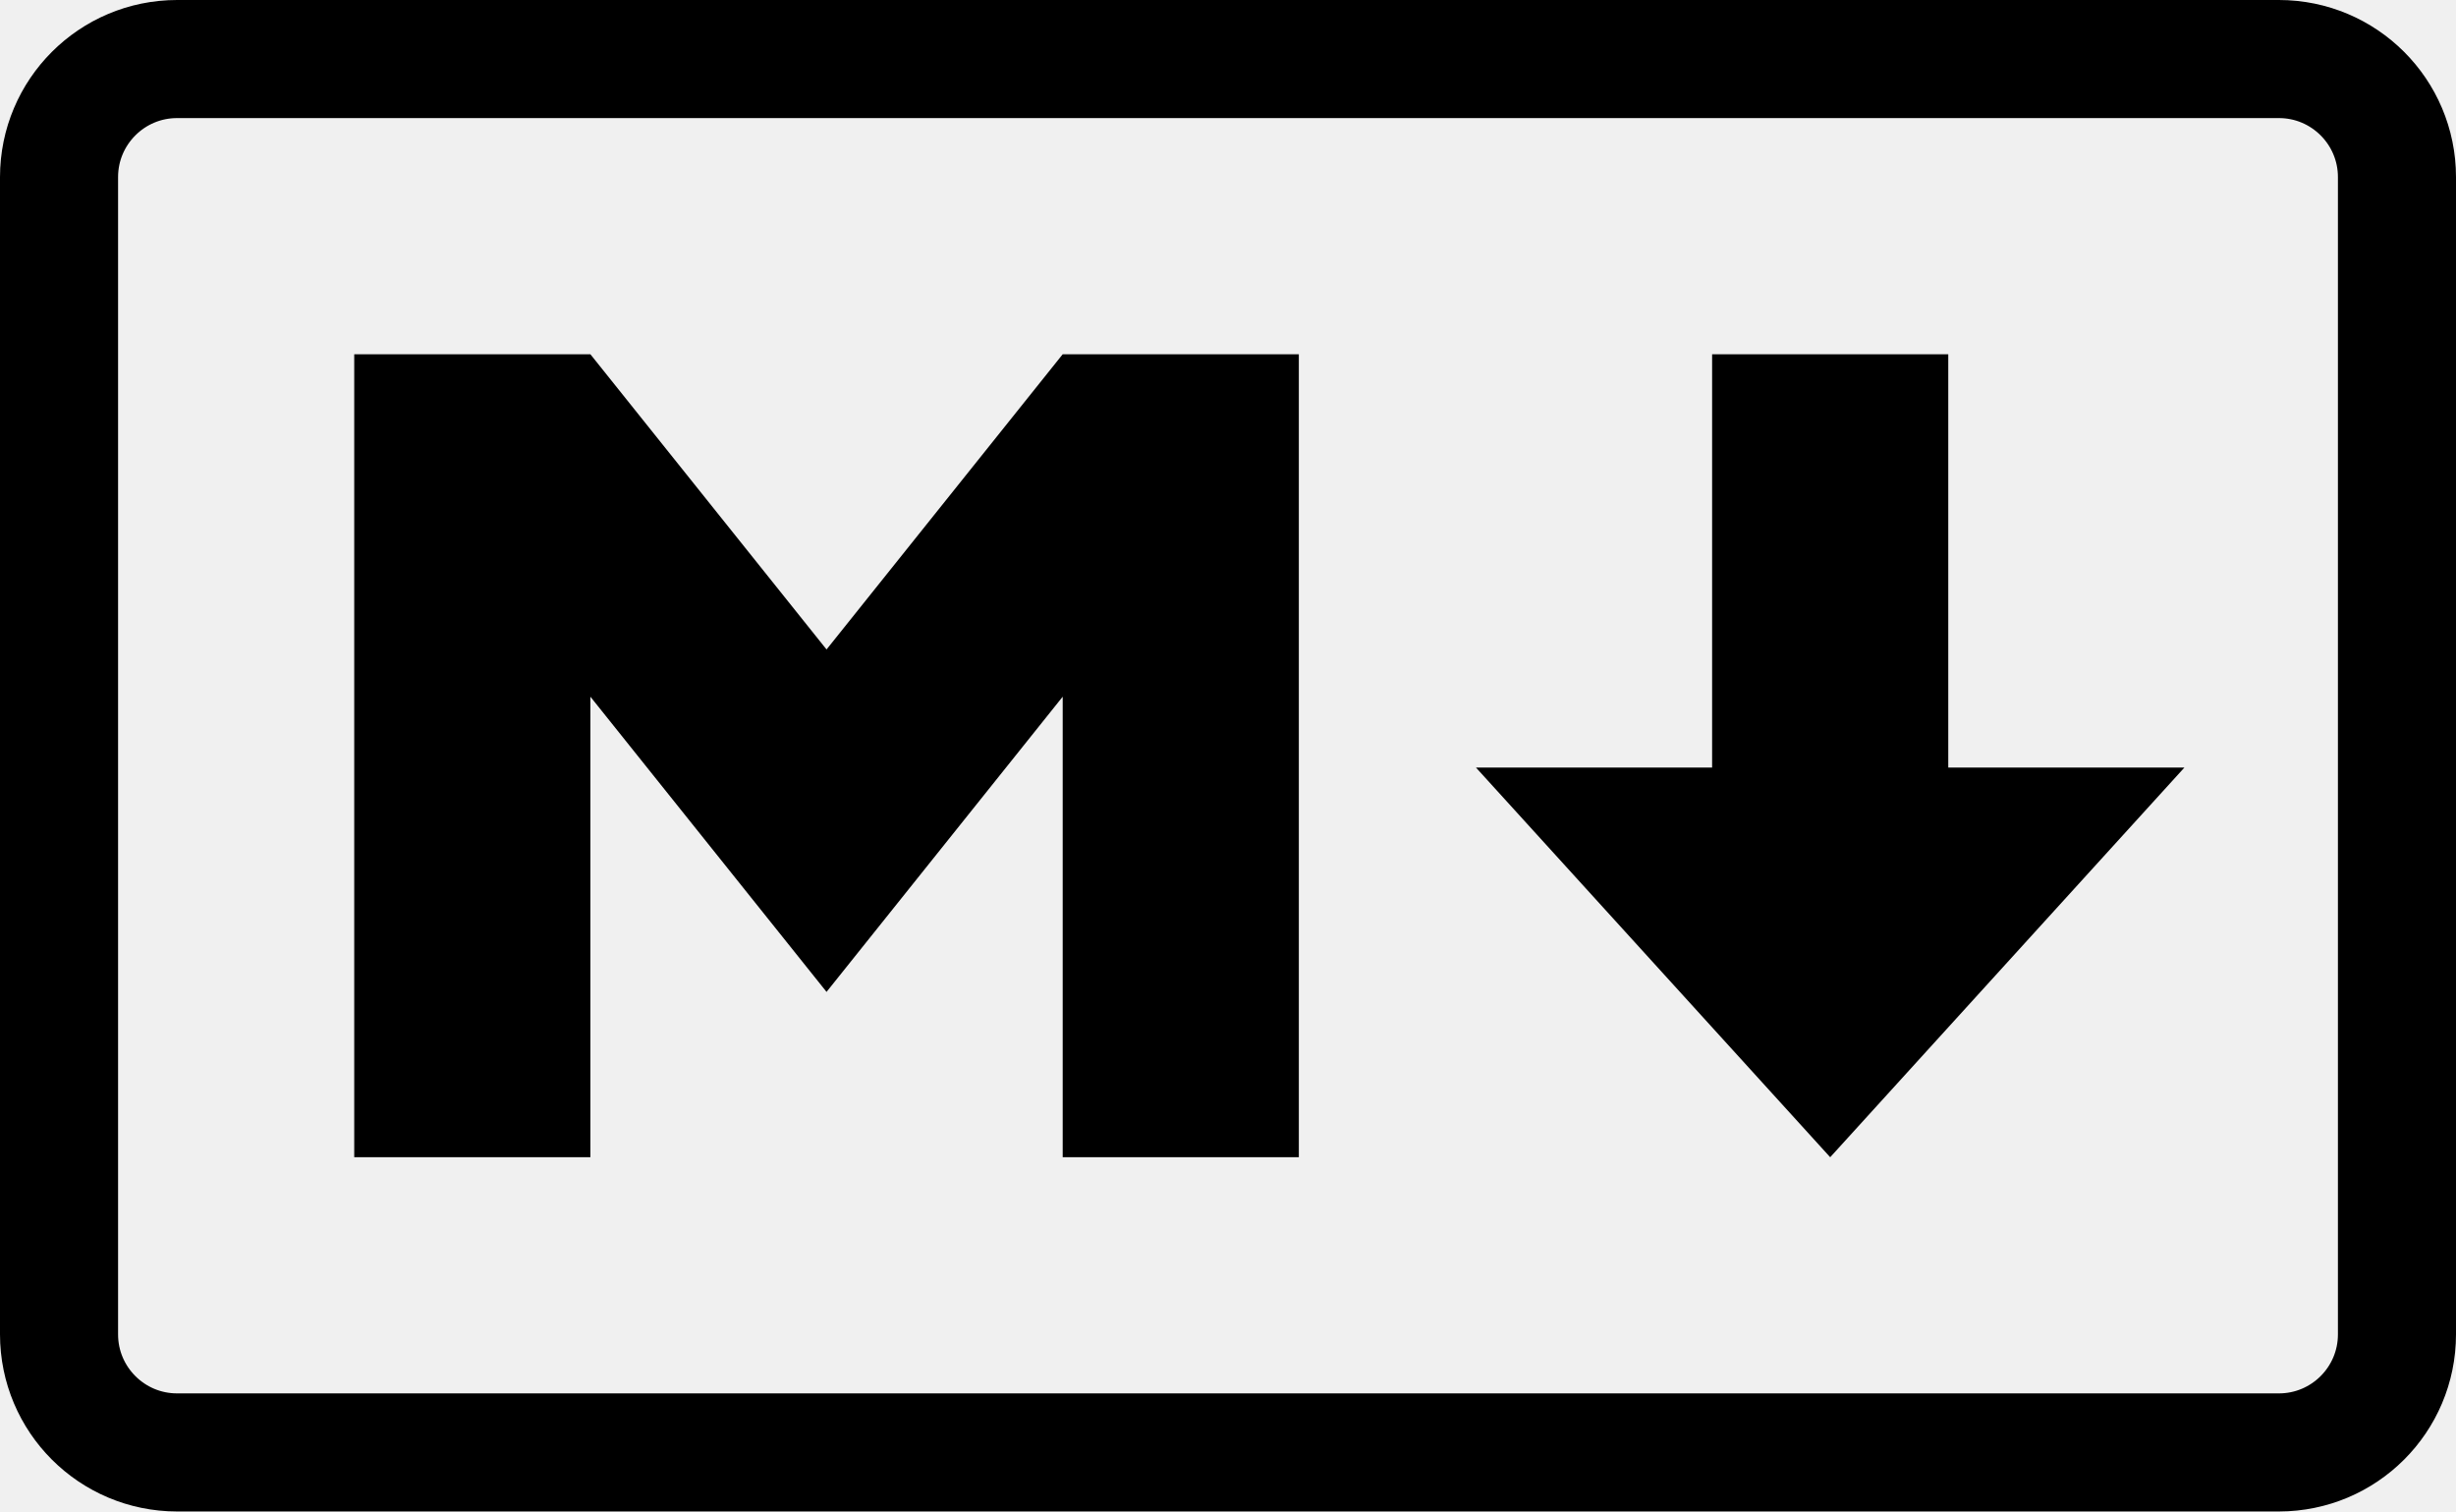
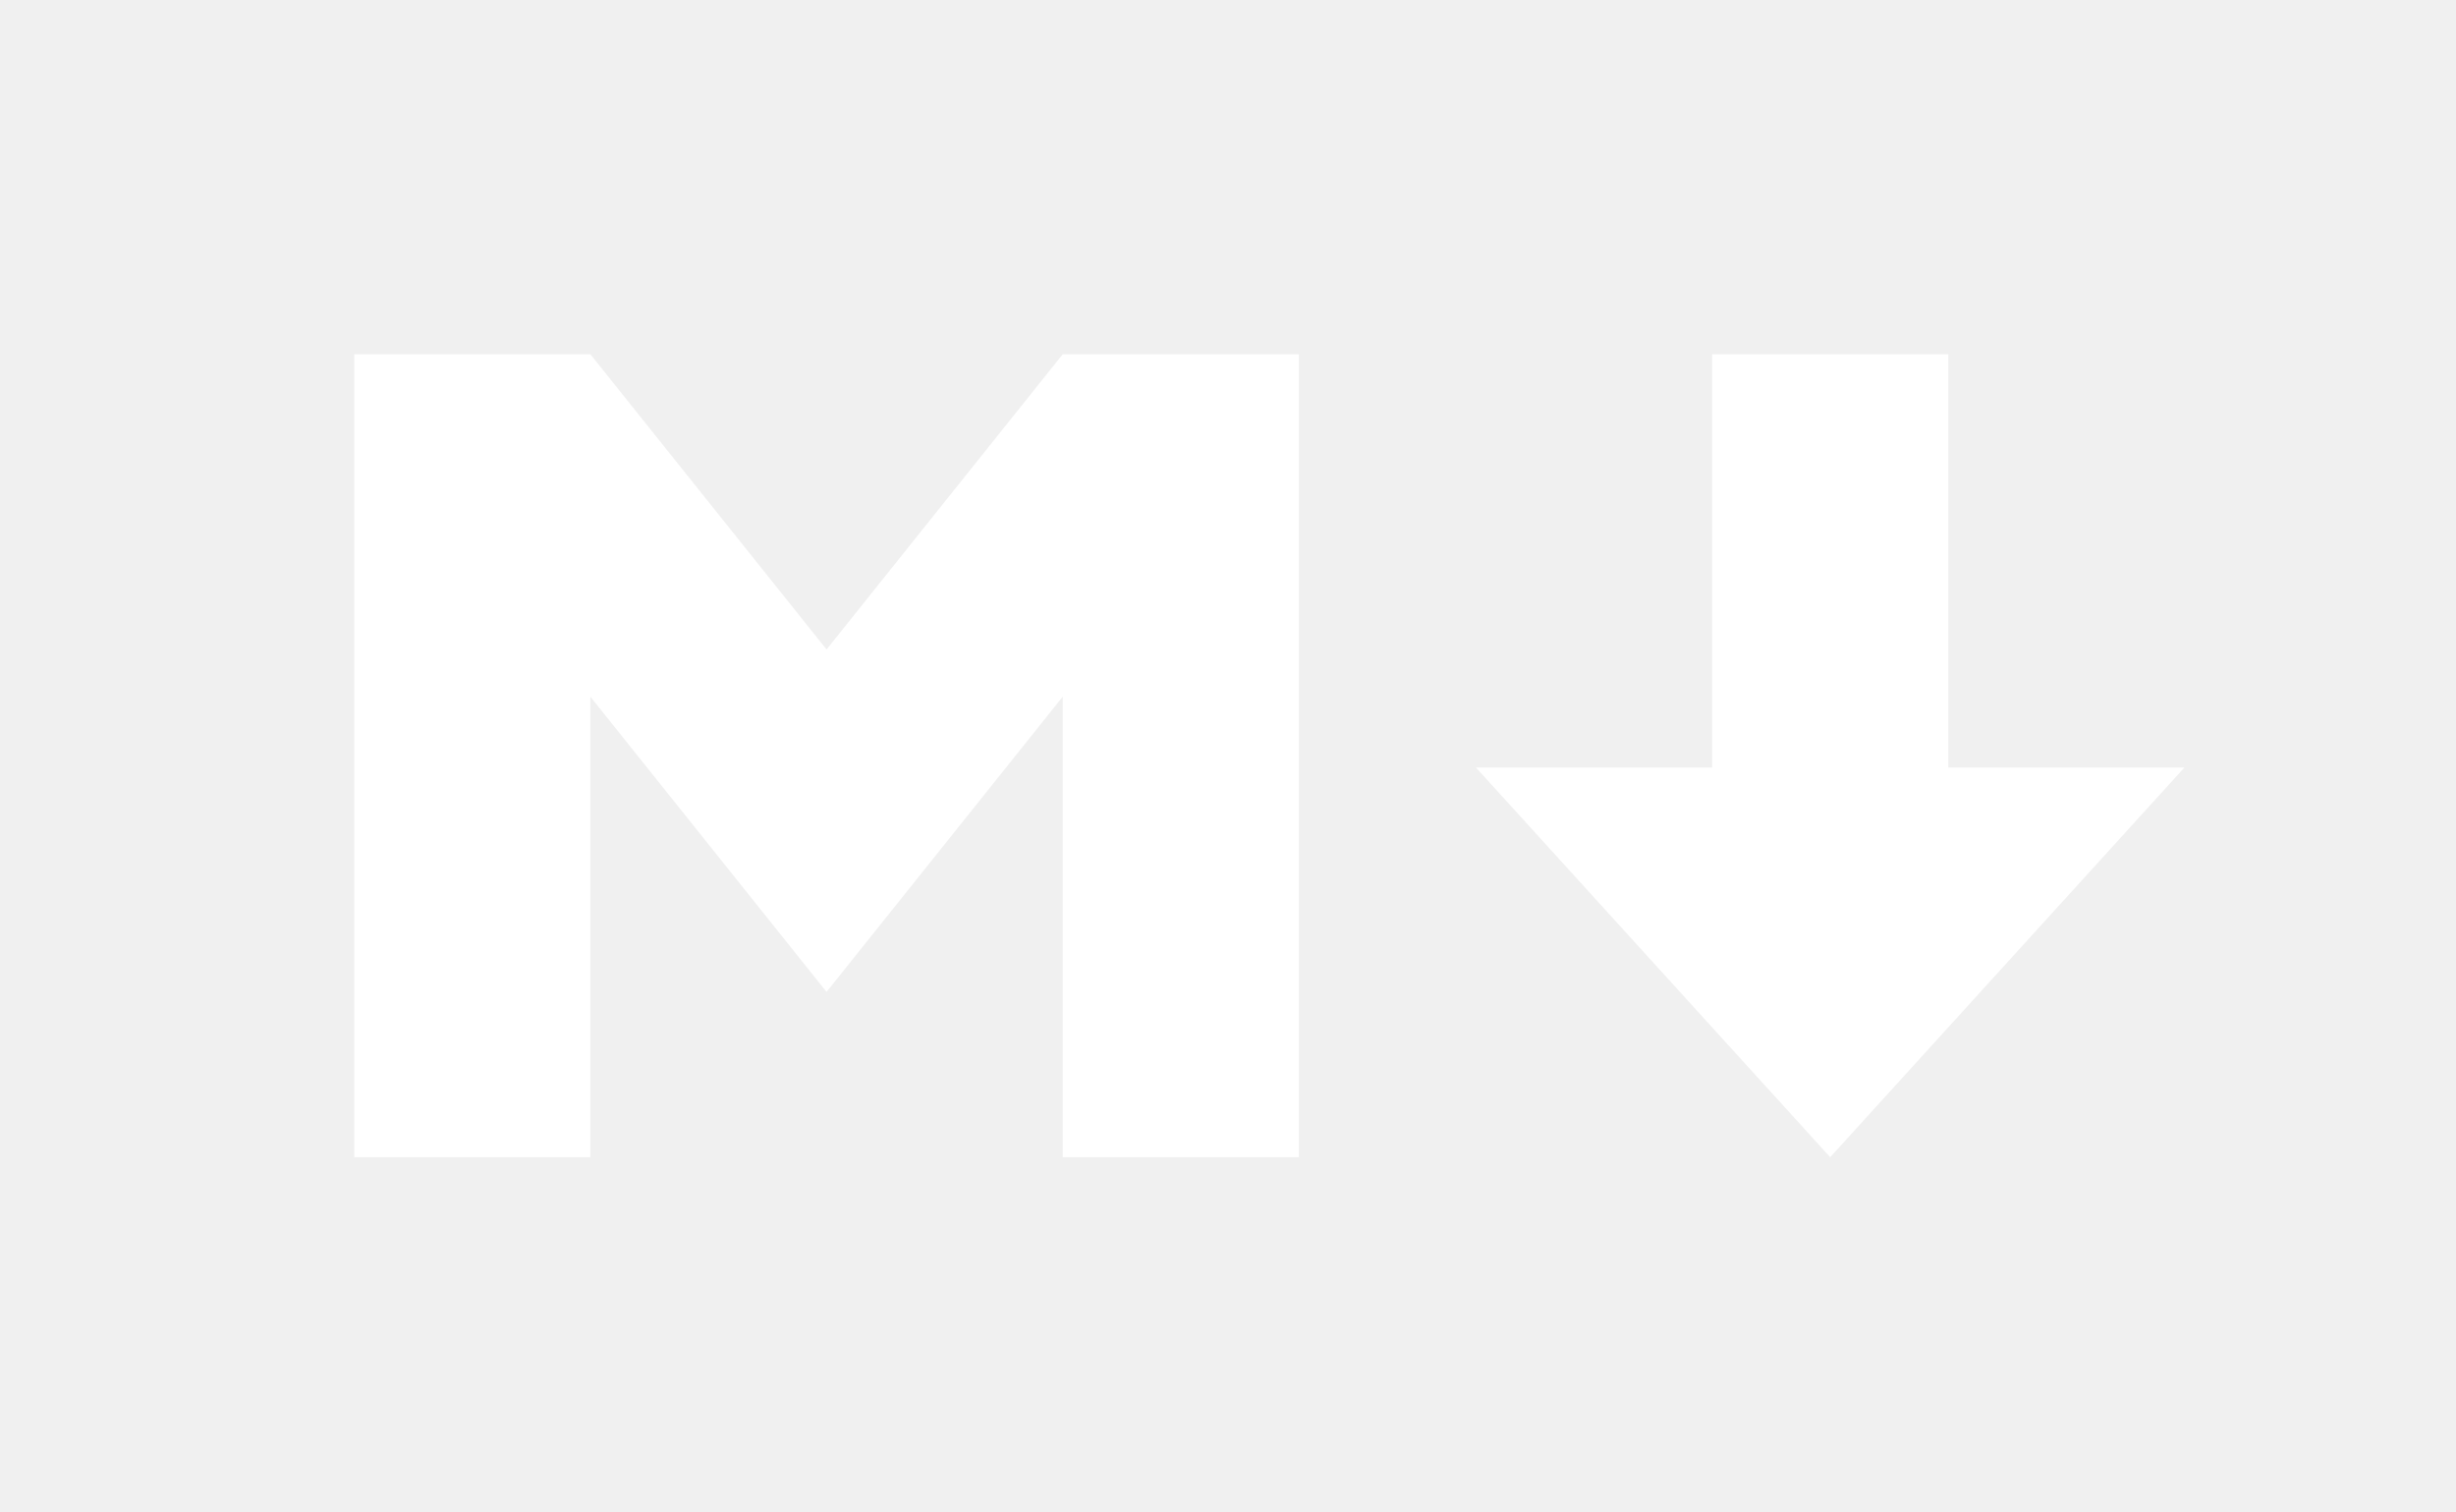
<svg xmlns="http://www.w3.org/2000/svg" width="208" height="128" viewBox="0 0 208 128">
-   <rect width="198" height="118" x="5" y="5" ry="10" stroke="#000" stroke-width="10" fill="none" />
-   <path d="M30 98V30h20l20 25 20-25h20v68H90V59L70 84 50 59v39zm125 0l-30-33h20V30h20v35h20z" />
+   <rect width="198" height="118" x="5" y="5" ry="10" stroke="none" stroke-width="10" fill="none" />
+   <path d="M30 98V30h20l20 25 20-25h20v68H90V59L70 84 50 59v39zm125 0l-30-33h20V30h20v35h20z" fill="#fff" />
</svg>
